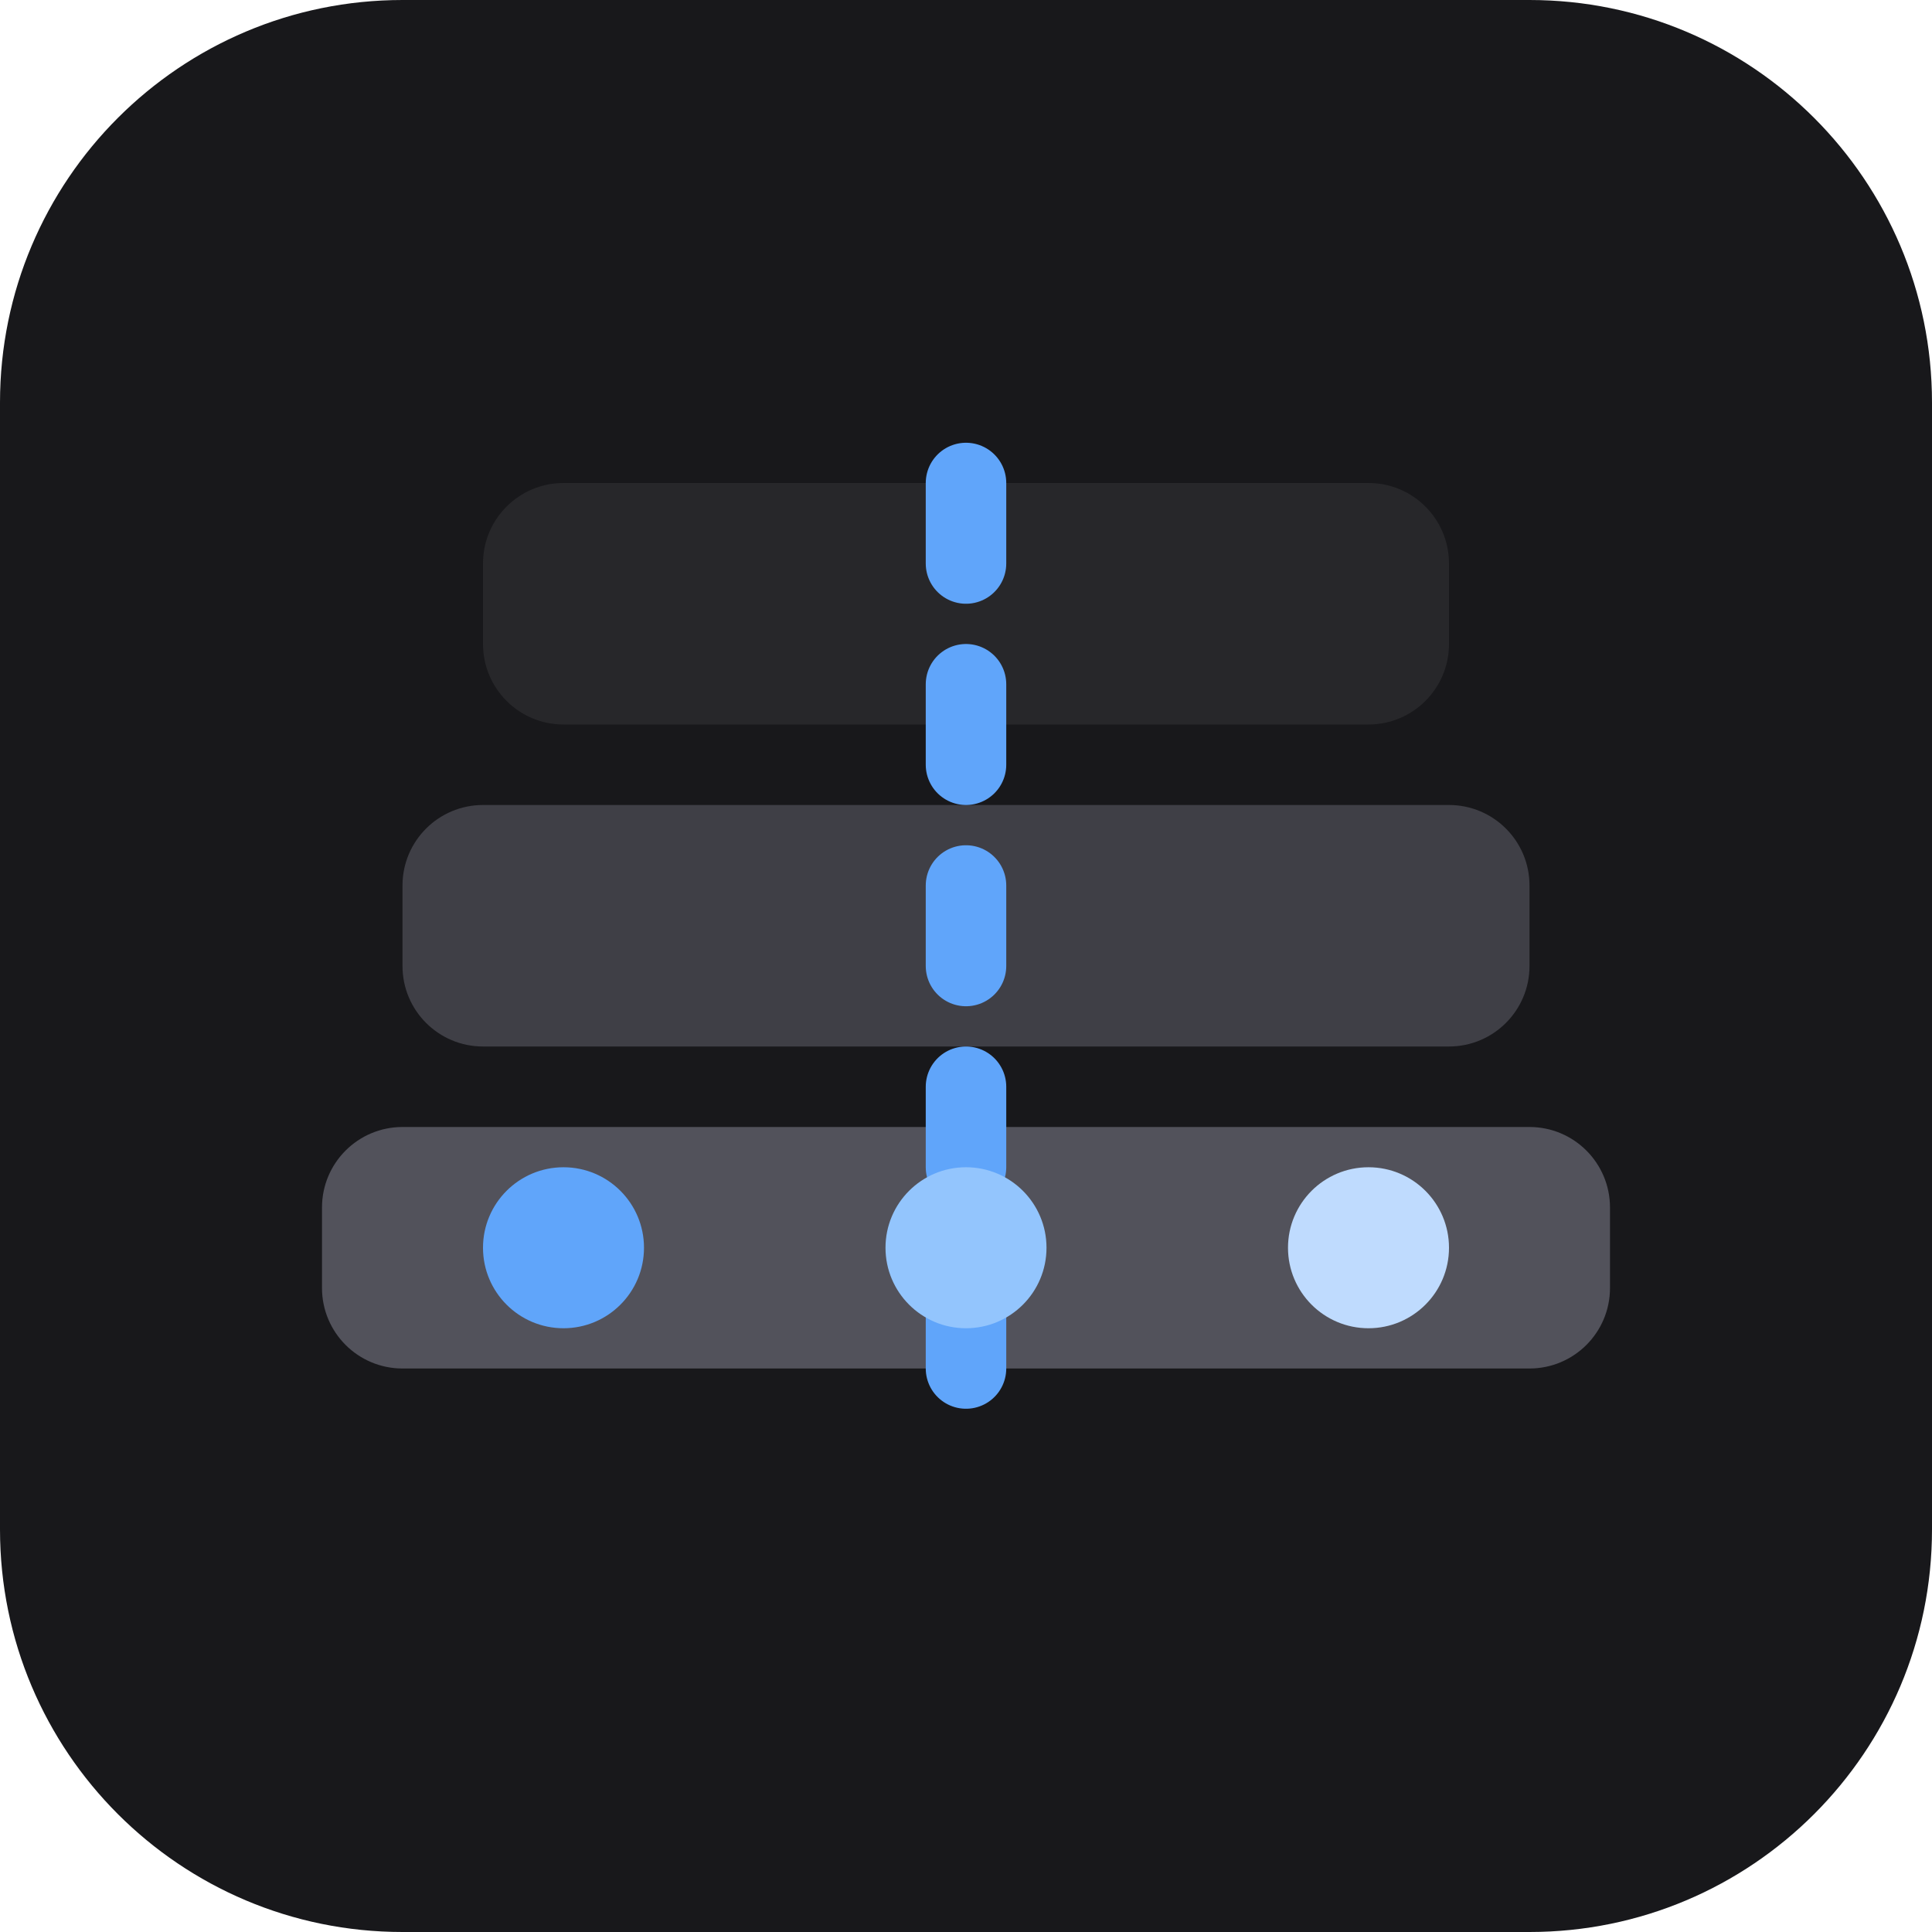
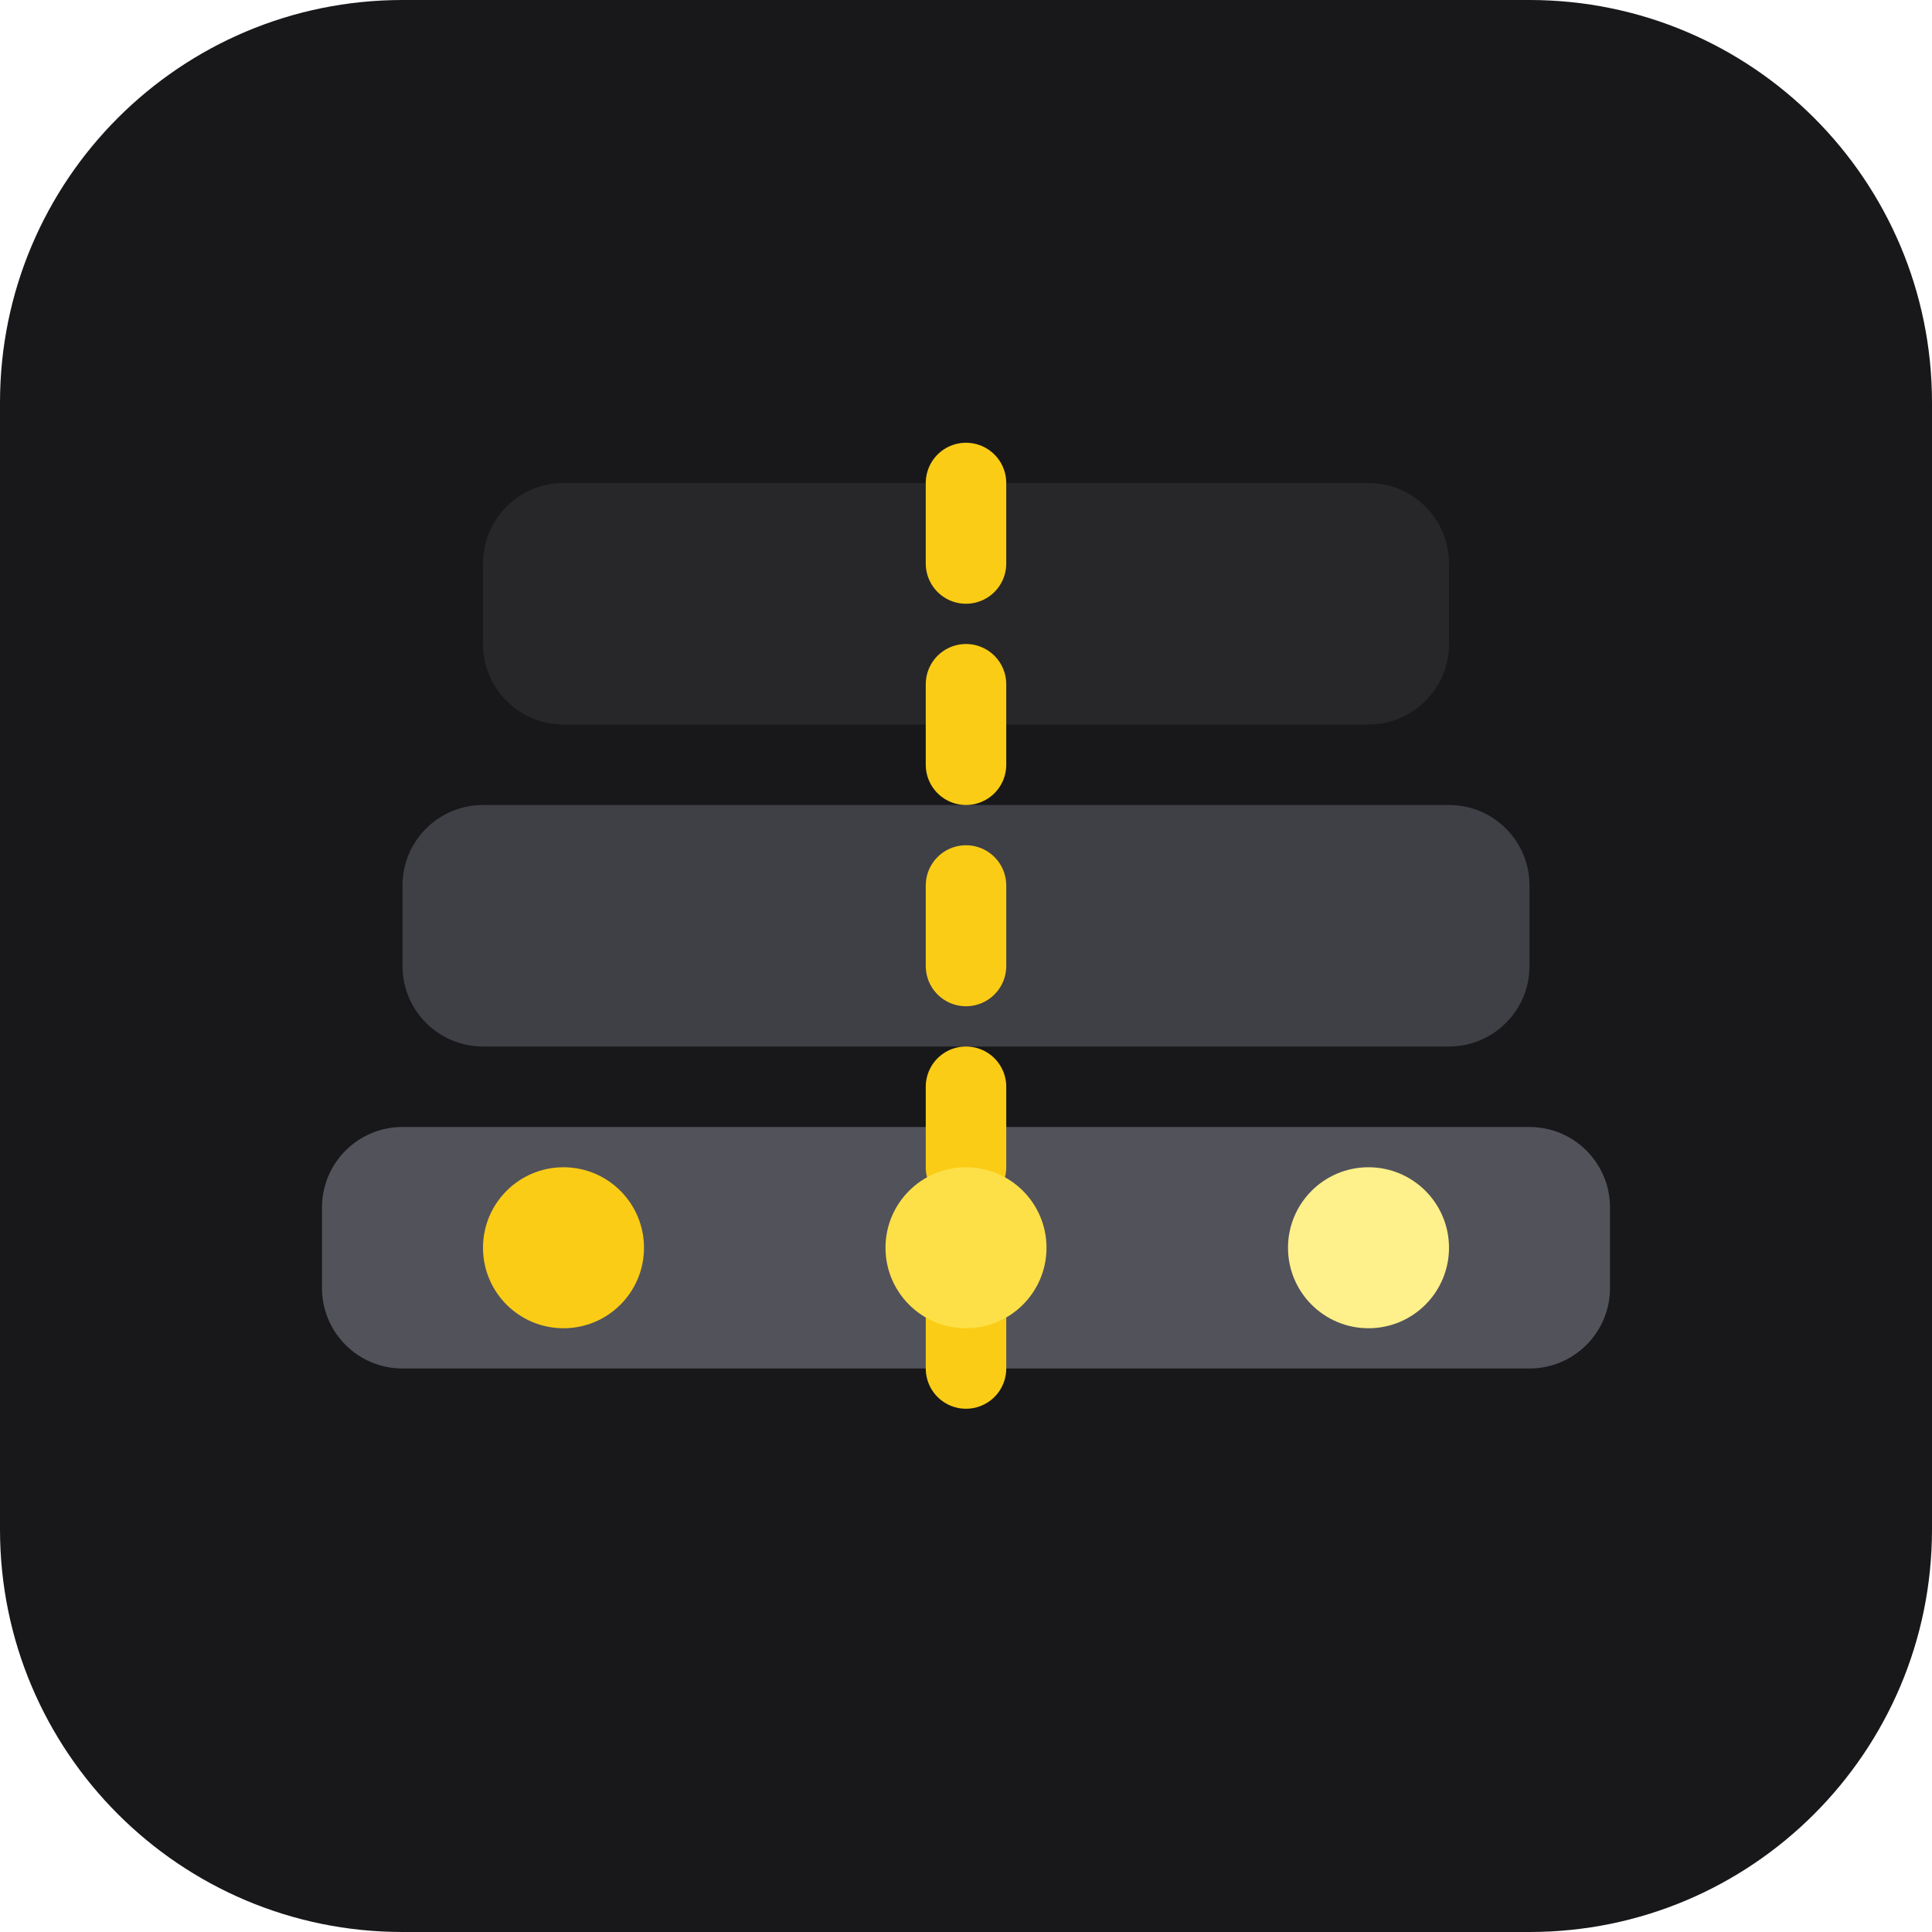
<svg xmlns="http://www.w3.org/2000/svg" viewBox="0 0 48 48" fill="none">
  <rect width="48" height="48" rx="10" fill="#18181b" />
  <rect x="8" y="28" width="32" height="6" rx="2" fill="#52525b" />
  <rect x="10" y="20" width="28" height="6" rx="2" fill="#3f3f46" />
  <rect x="12" y="12" width="24" height="6" rx="2" fill="#27272a" />
-   <line x1="24" y1="12" x2="24" y2="34" stroke="#60a5fa" stroke-width="2" stroke-linecap="round" stroke-dasharray="2 3" />
-   <circle cx="14" cy="31" r="2" fill="#60a5fa" />
-   <circle cx="24" cy="31" r="2" fill="#93c5fd" />
-   <circle cx="34" cy="31" r="2" fill="#bfdbfe" />
+   <line x1="24" y1="12" x2="24" y2="34" stroke="#facc15" stroke-width="2" stroke-linecap="round" stroke-dasharray="2 3" />
+   <circle cx="14" cy="31" r="2" fill="#facc15" />
+   <circle cx="24" cy="31" r="2" fill="#fde047" />
+   <circle cx="34" cy="31" r="2" fill="#fef08a" />
</svg>
